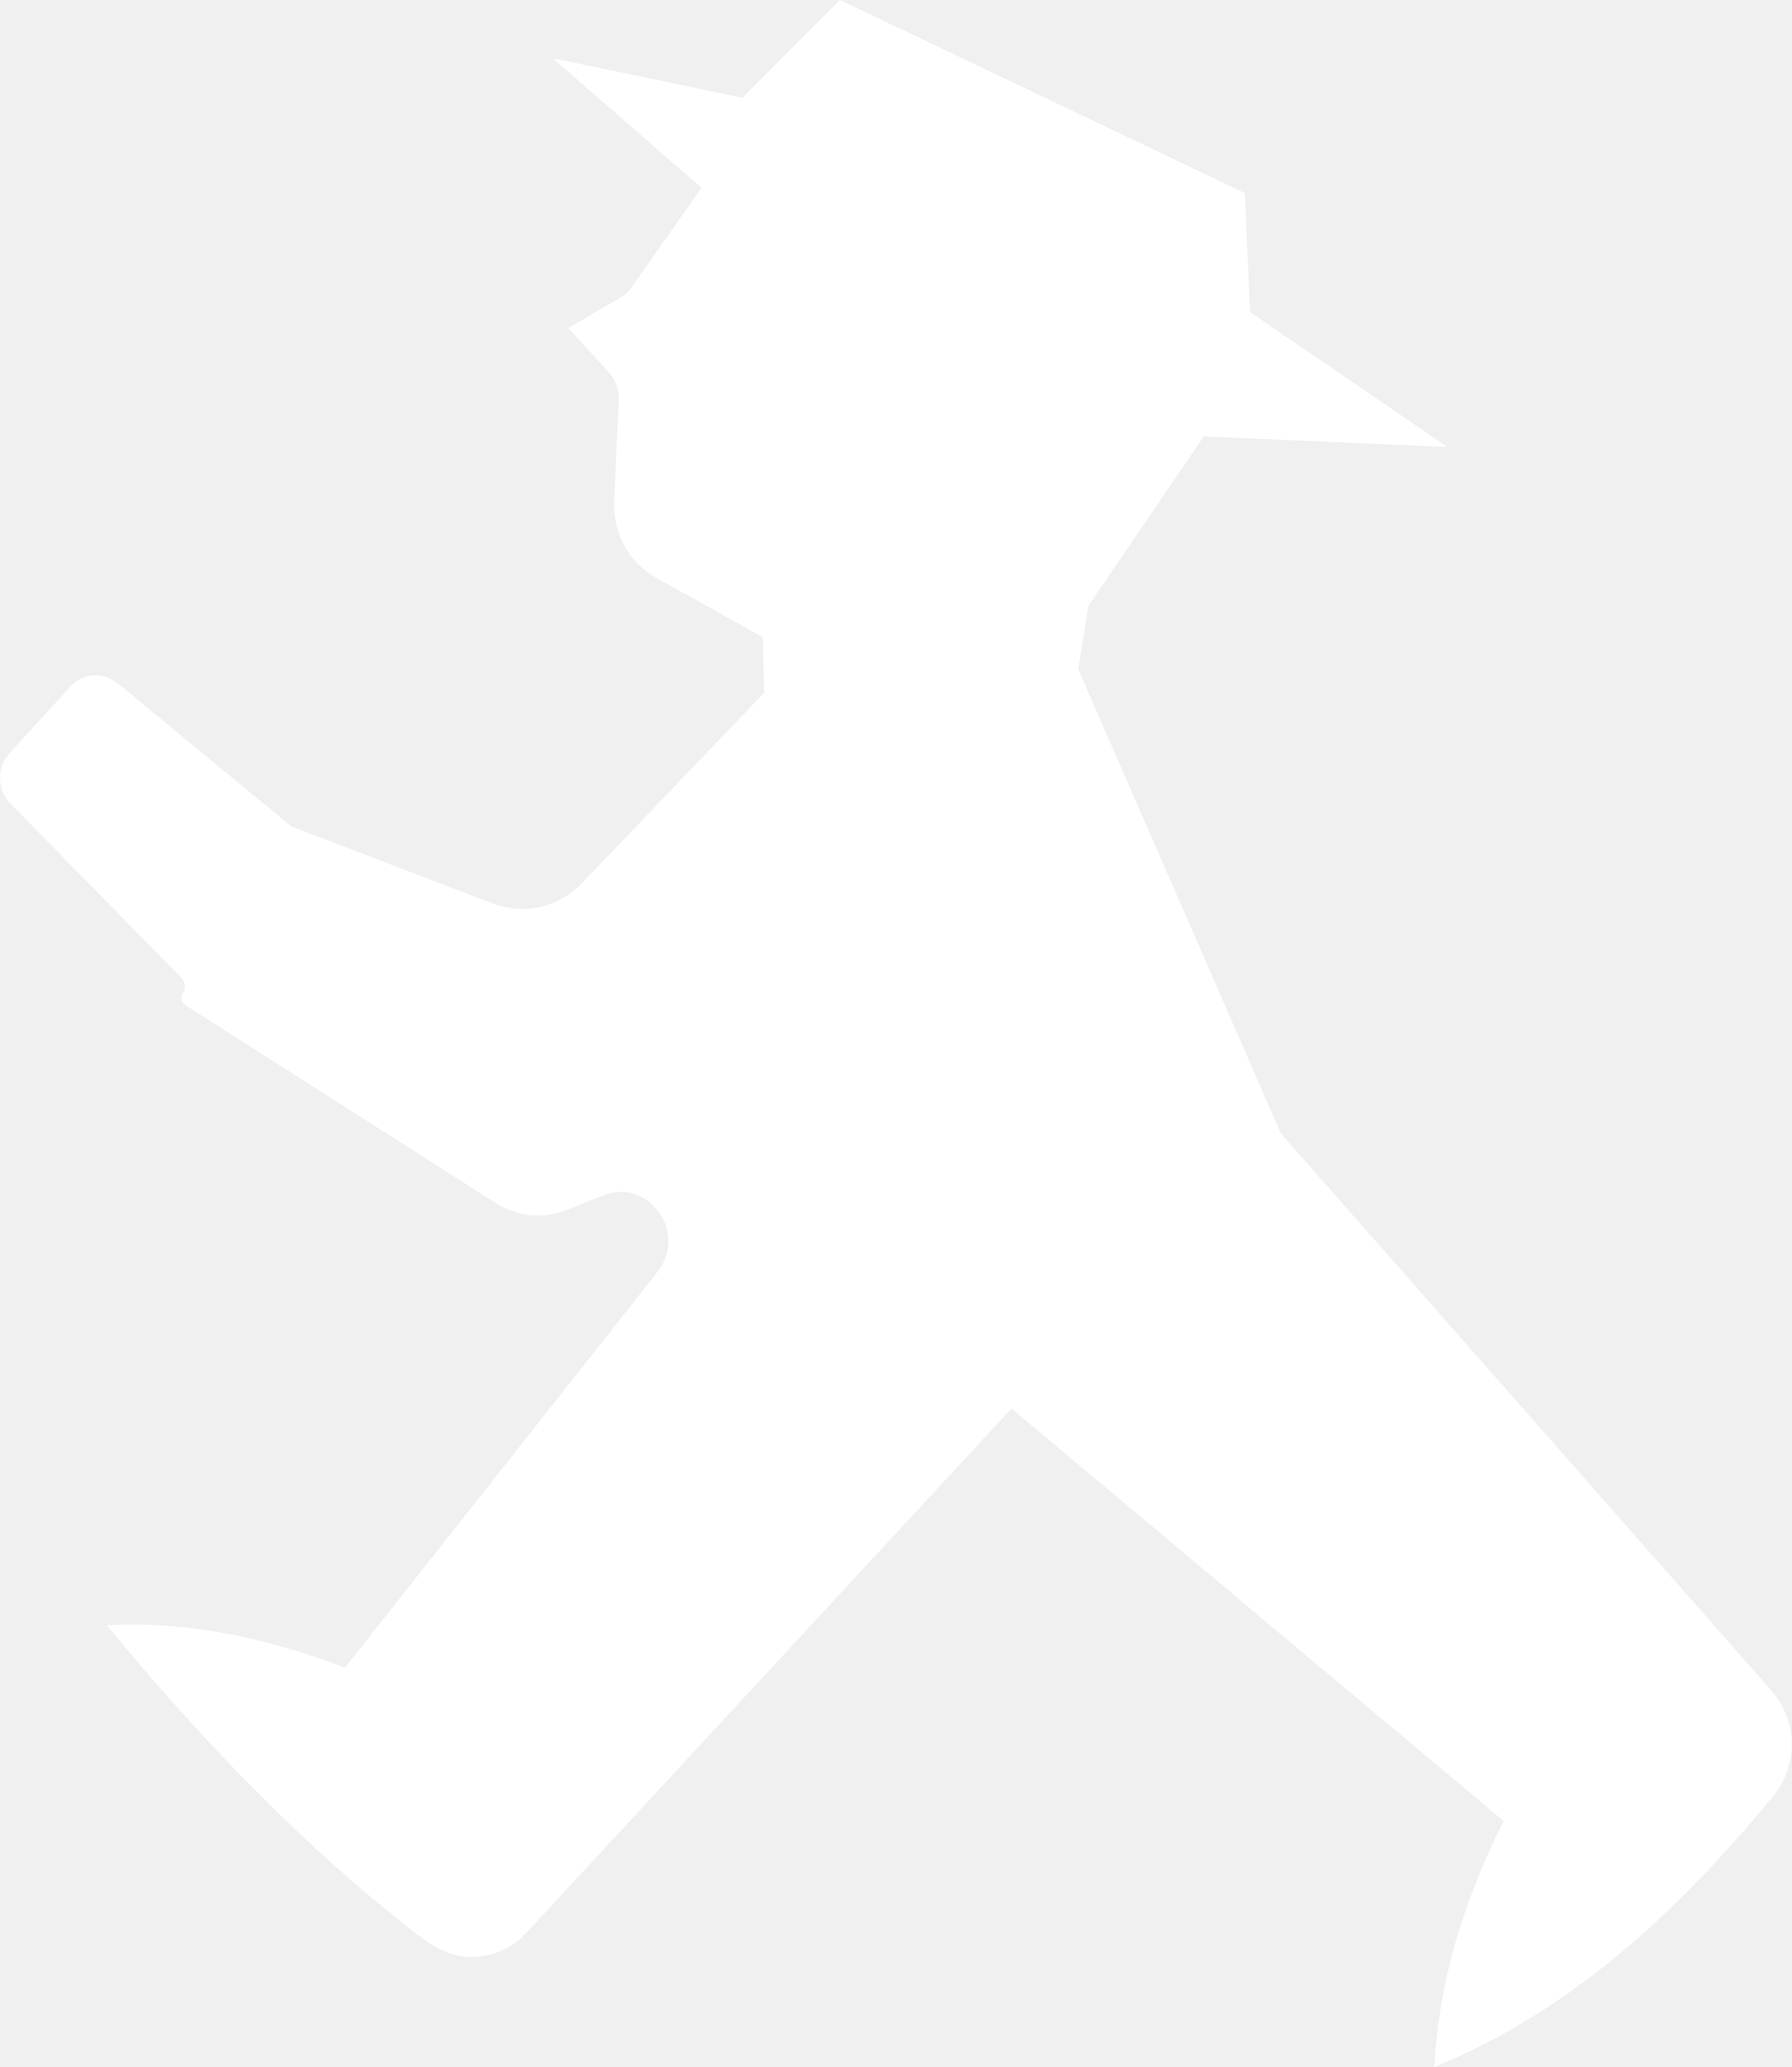
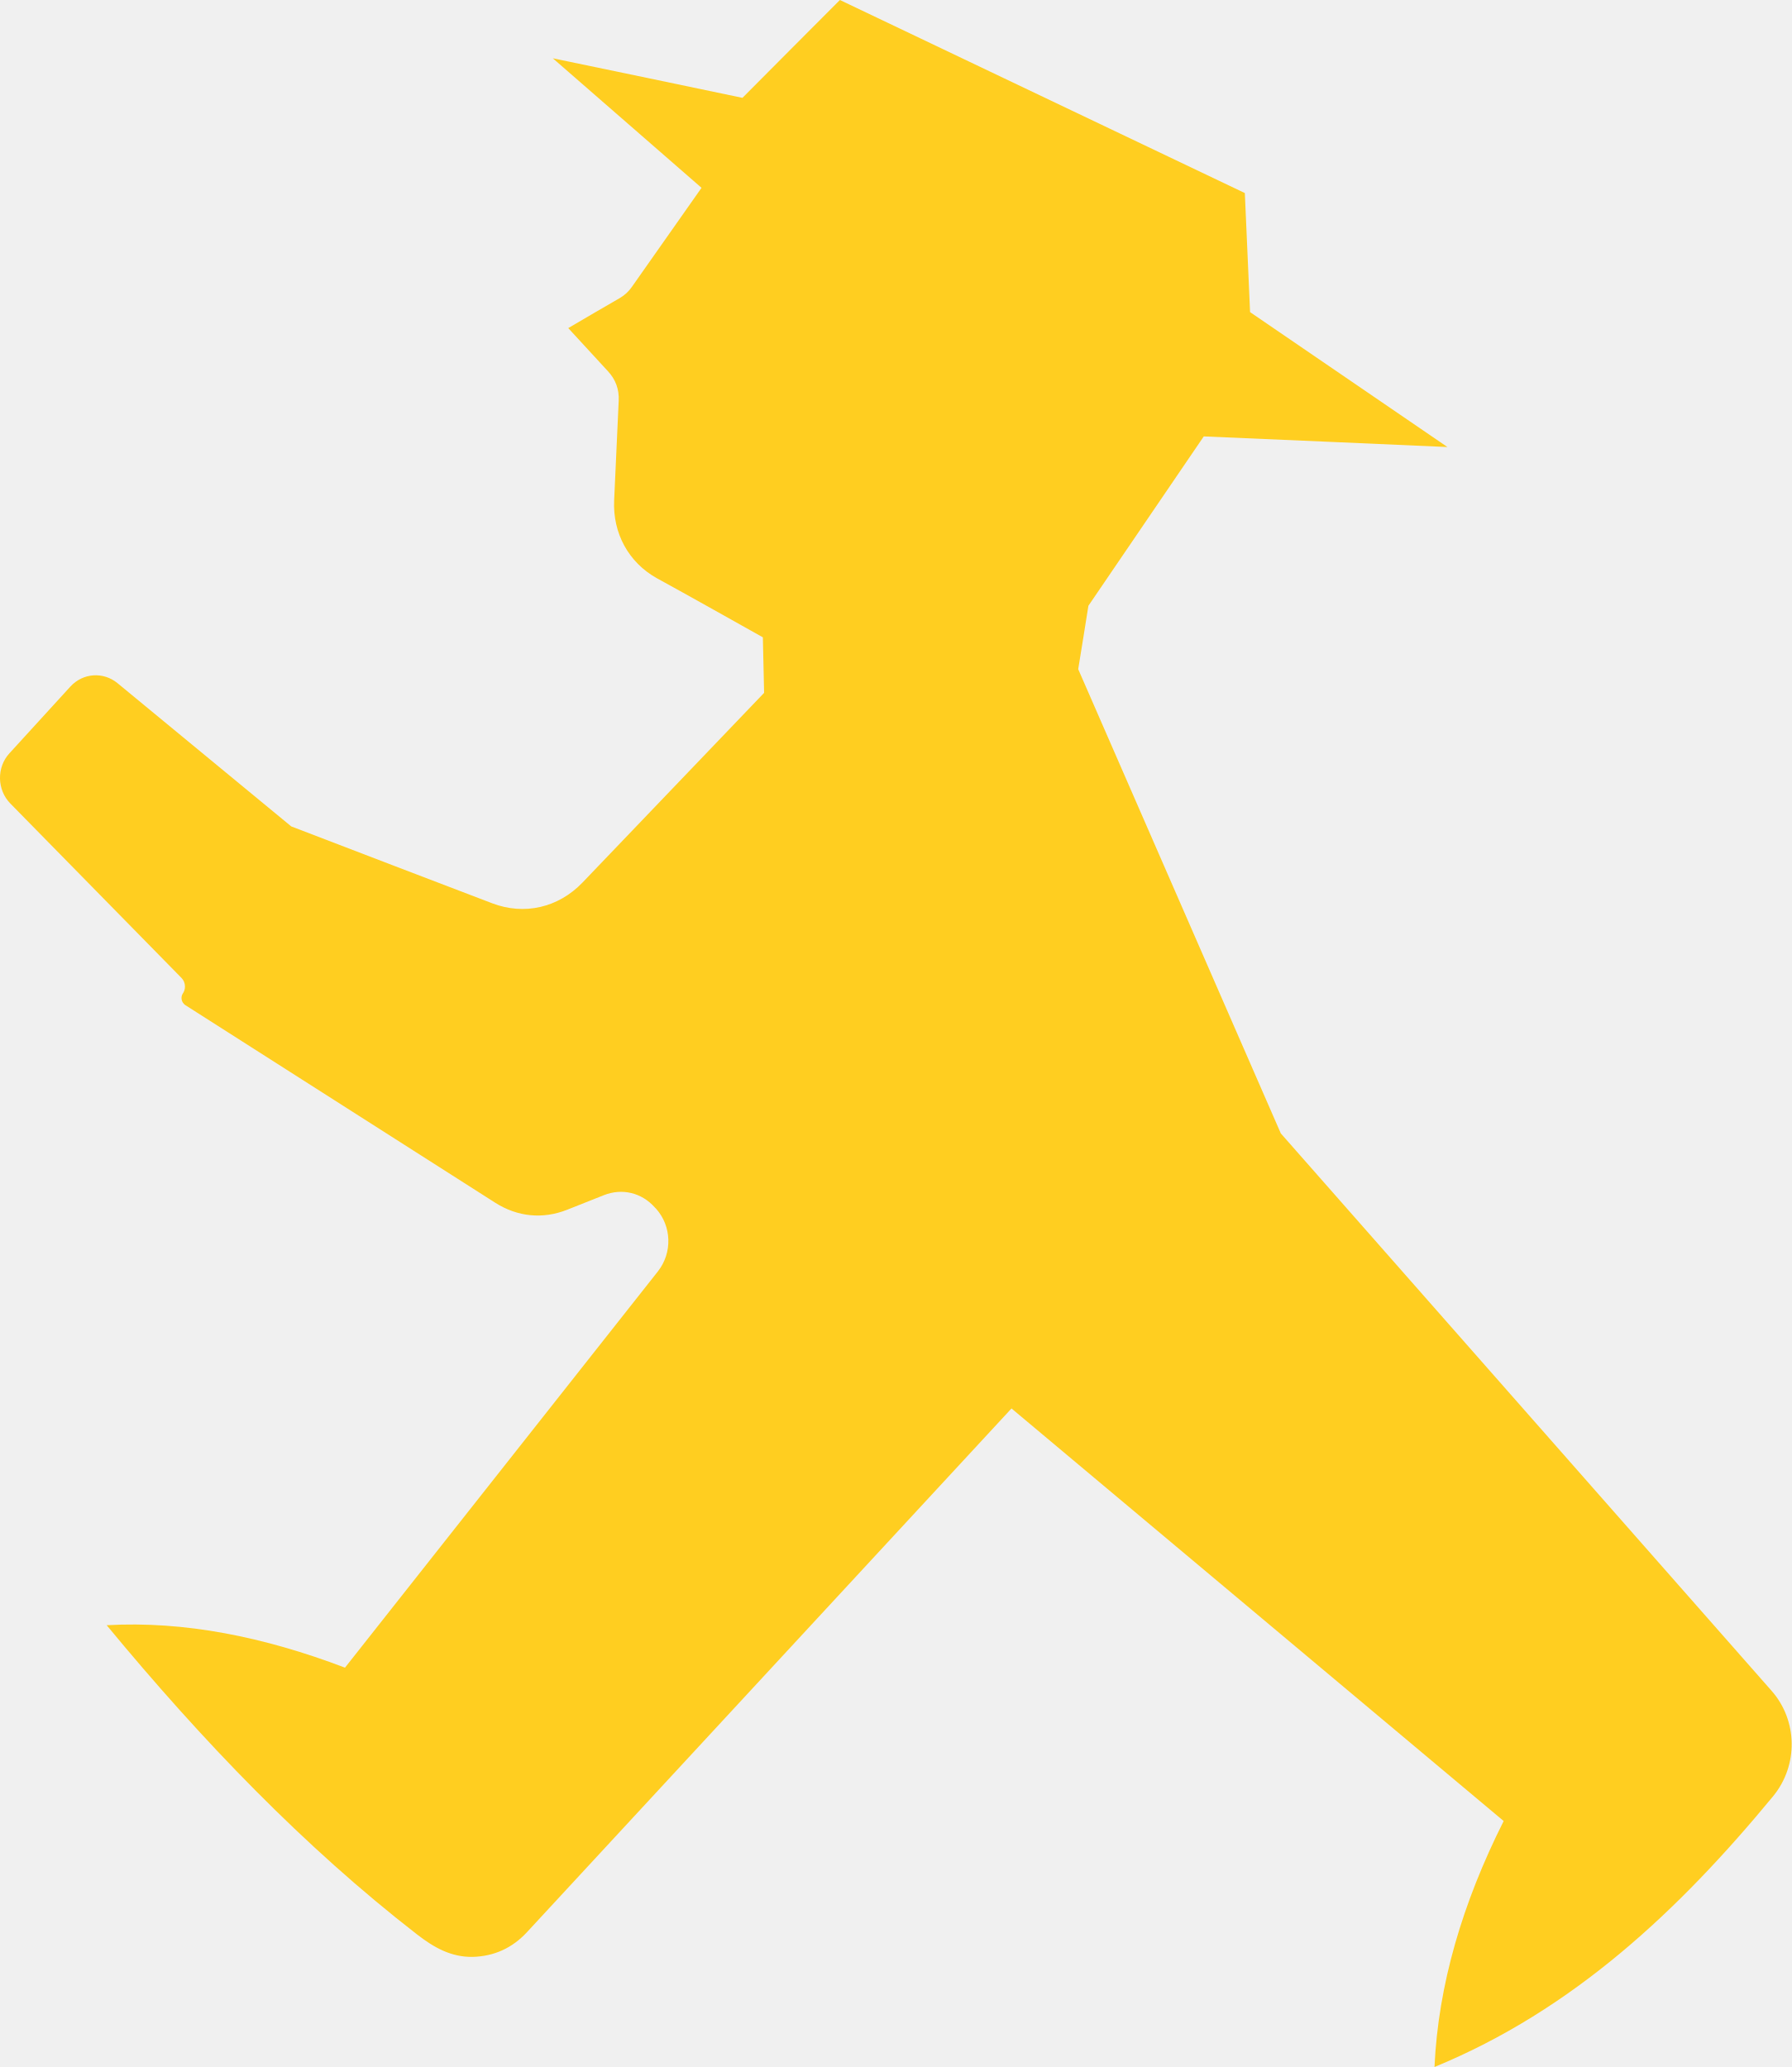
<svg xmlns="http://www.w3.org/2000/svg" width="13" height="15" viewBox="0 0 13 15" fill="none">
-   <path fill-rule="evenodd" clip-rule="evenodd" d="M5.535 4.625C5.538 4.759 5.541 4.893 5.544 5.028C5.105 5.487 4.665 5.946 4.226 6.405C4.051 6.587 3.804 6.644 3.571 6.555C3.084 6.369 2.599 6.184 2.113 5.997C1.693 5.651 1.273 5.304 0.853 4.958C0.75 4.873 0.602 4.883 0.511 4.982C0.364 5.143 0.216 5.305 0.069 5.466C-0.026 5.569 -0.022 5.732 0.075 5.831C0.489 6.253 0.903 6.675 1.317 7.097C1.333 7.114 1.342 7.135 1.342 7.159C1.342 7.178 1.337 7.194 1.327 7.209C1.318 7.222 1.315 7.238 1.318 7.254C1.321 7.27 1.33 7.283 1.343 7.293C2.093 7.771 2.843 8.25 3.593 8.728C3.755 8.831 3.938 8.849 4.115 8.779C4.204 8.744 4.293 8.708 4.382 8.673C4.514 8.621 4.655 8.655 4.75 8.761C4.753 8.764 4.755 8.767 4.759 8.77C4.874 8.898 4.88 9.091 4.773 9.227C4.016 10.185 3.26 11.143 2.503 12.102C1.915 11.878 1.337 11.762 0.774 11.794C1.469 12.635 2.207 13.403 3.026 14.038C3.15 14.134 3.273 14.203 3.429 14.201C3.584 14.197 3.717 14.137 3.824 14.021C4.996 12.755 6.167 11.487 7.339 10.221C8.53 11.219 9.72 12.217 10.91 13.215C10.611 13.81 10.435 14.405 10.408 15C11.414 14.586 12.181 13.864 12.865 13.035C13.049 12.811 13.044 12.485 12.853 12.269C11.666 10.921 10.479 9.573 9.293 8.225C8.803 7.102 8.313 5.979 7.823 4.856C7.848 4.702 7.873 4.549 7.897 4.396C8.176 3.986 8.455 3.577 8.734 3.167C9.323 3.192 9.912 3.218 10.502 3.244C10.024 2.917 9.546 2.591 9.07 2.265C9.057 1.977 9.045 1.689 9.032 1.401C8.053 0.934 7.073 0.467 6.094 0C5.858 0.237 5.622 0.473 5.387 0.71C4.929 0.614 4.47 0.518 4.011 0.423C4.37 0.736 4.73 1.05 5.09 1.363C4.922 1.602 4.754 1.841 4.586 2.08C4.562 2.115 4.534 2.141 4.497 2.163C4.372 2.235 4.247 2.308 4.123 2.381C4.219 2.485 4.315 2.59 4.411 2.694C4.467 2.754 4.493 2.826 4.489 2.908C4.478 3.149 4.467 3.39 4.456 3.631C4.445 3.87 4.561 4.081 4.764 4.195C5.021 4.336 5.278 4.481 5.535 4.625Z" fill="white" />
+   <path fill-rule="evenodd" clip-rule="evenodd" d="M5.535 4.625C5.538 4.759 5.541 4.893 5.544 5.028C5.105 5.487 4.665 5.946 4.226 6.405C4.051 6.587 3.804 6.644 3.571 6.555C3.084 6.369 2.599 6.184 2.113 5.997C1.693 5.651 1.273 5.304 0.853 4.958C0.75 4.873 0.602 4.883 0.511 4.982C0.364 5.143 0.216 5.305 0.069 5.466C-0.026 5.569 -0.022 5.732 0.075 5.831C0.489 6.253 0.903 6.675 1.317 7.097C1.333 7.114 1.342 7.135 1.342 7.159C1.342 7.178 1.337 7.194 1.327 7.209C1.318 7.222 1.315 7.238 1.318 7.254C1.321 7.27 1.33 7.283 1.343 7.293C2.093 7.771 2.843 8.25 3.593 8.728C3.755 8.831 3.938 8.849 4.115 8.779C4.204 8.744 4.293 8.708 4.382 8.673C4.514 8.621 4.655 8.655 4.75 8.761C4.753 8.764 4.755 8.767 4.759 8.77C4.874 8.898 4.88 9.091 4.773 9.227C4.016 10.185 3.26 11.143 2.503 12.102C1.915 11.878 1.337 11.762 0.774 11.794C1.469 12.635 2.207 13.403 3.026 14.038C3.15 14.134 3.273 14.203 3.429 14.201C3.584 14.197 3.717 14.137 3.824 14.021C4.996 12.755 6.167 11.487 7.339 10.221C8.53 11.219 9.72 12.217 10.91 13.215C10.611 13.81 10.435 14.405 10.408 15C11.414 14.586 12.181 13.864 12.865 13.035C13.049 12.811 13.044 12.485 12.853 12.269C11.666 10.921 10.479 9.573 9.293 8.225C8.803 7.102 8.313 5.979 7.823 4.856C7.848 4.702 7.873 4.549 7.897 4.396C8.176 3.986 8.455 3.577 8.734 3.167C9.323 3.192 9.912 3.218 10.502 3.244C10.024 2.917 9.546 2.591 9.07 2.265C9.057 1.977 9.045 1.689 9.032 1.401C8.053 0.934 7.073 0.467 6.094 0C5.858 0.237 5.622 0.473 5.387 0.71C4.929 0.614 4.47 0.518 4.011 0.423C4.37 0.736 4.73 1.05 5.09 1.363C4.922 1.602 4.754 1.841 4.586 2.08C4.562 2.115 4.534 2.141 4.497 2.163C4.372 2.235 4.247 2.308 4.123 2.381C4.219 2.485 4.315 2.59 4.411 2.694C4.467 2.754 4.493 2.826 4.489 2.908C4.478 3.149 4.467 3.39 4.456 3.631C4.445 3.87 4.561 4.081 4.764 4.195C5.021 4.336 5.278 4.481 5.535 4.625Z" fill="#FFCE20" />
</svg>
